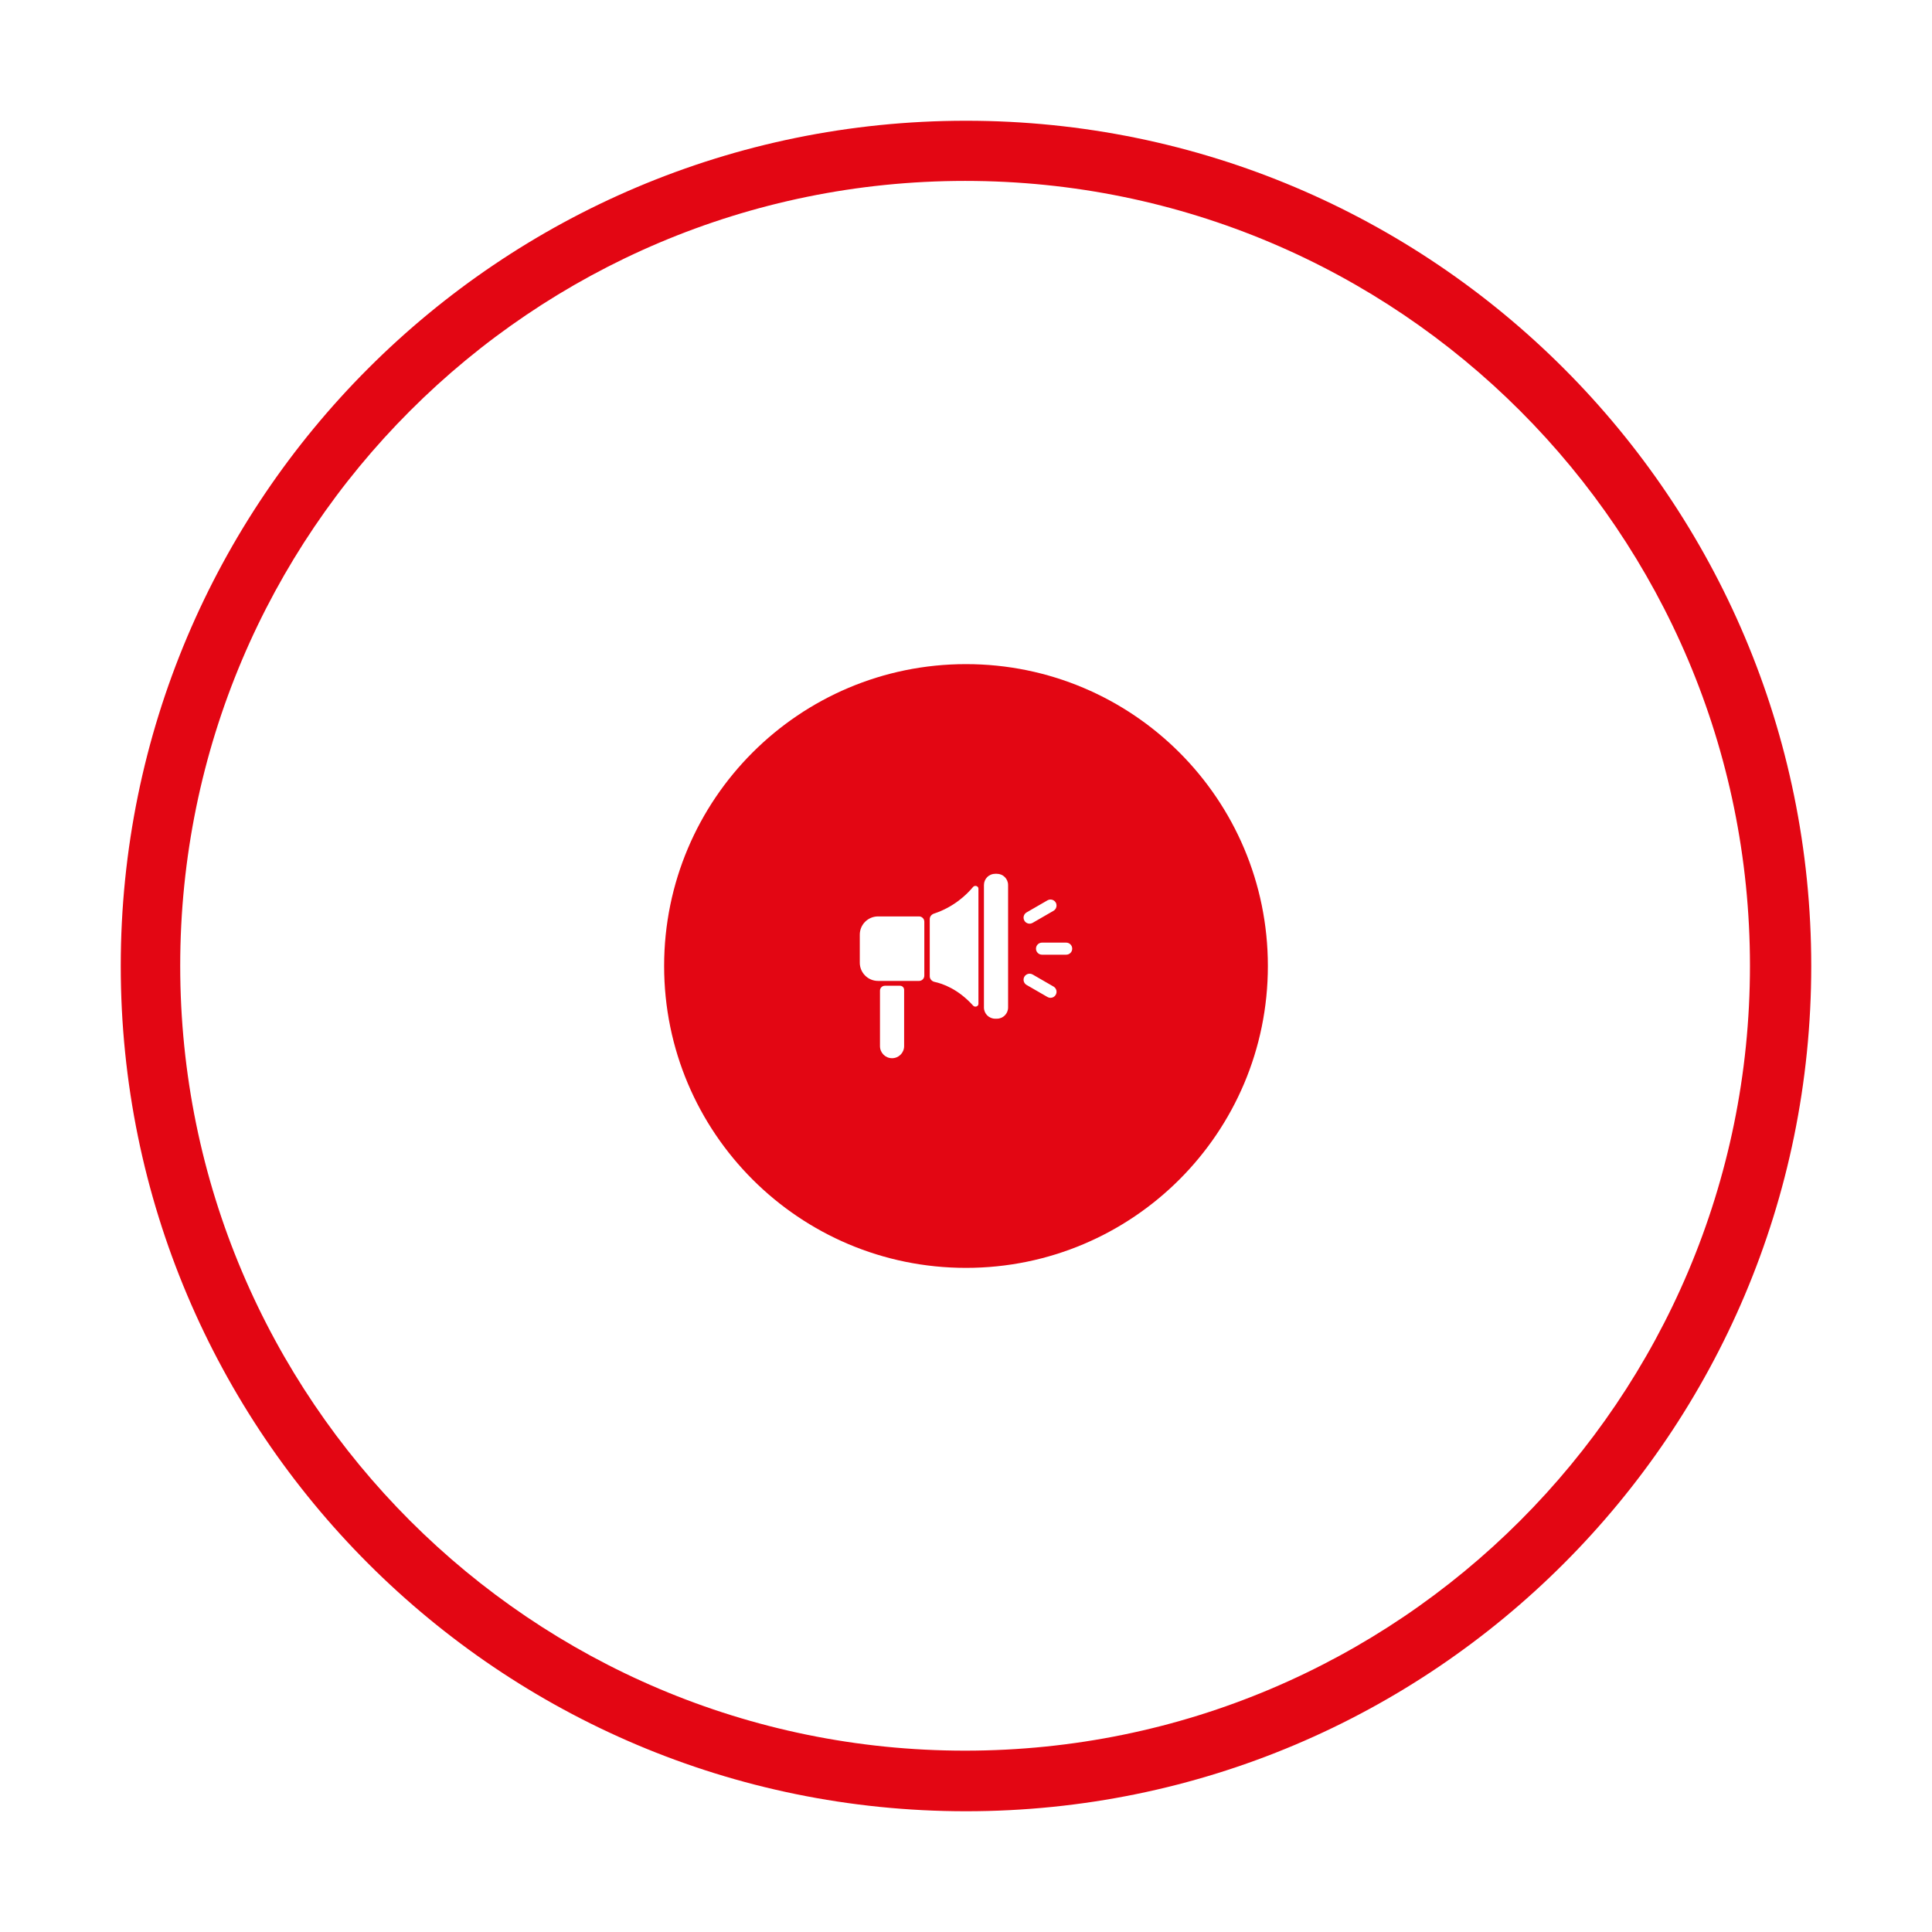
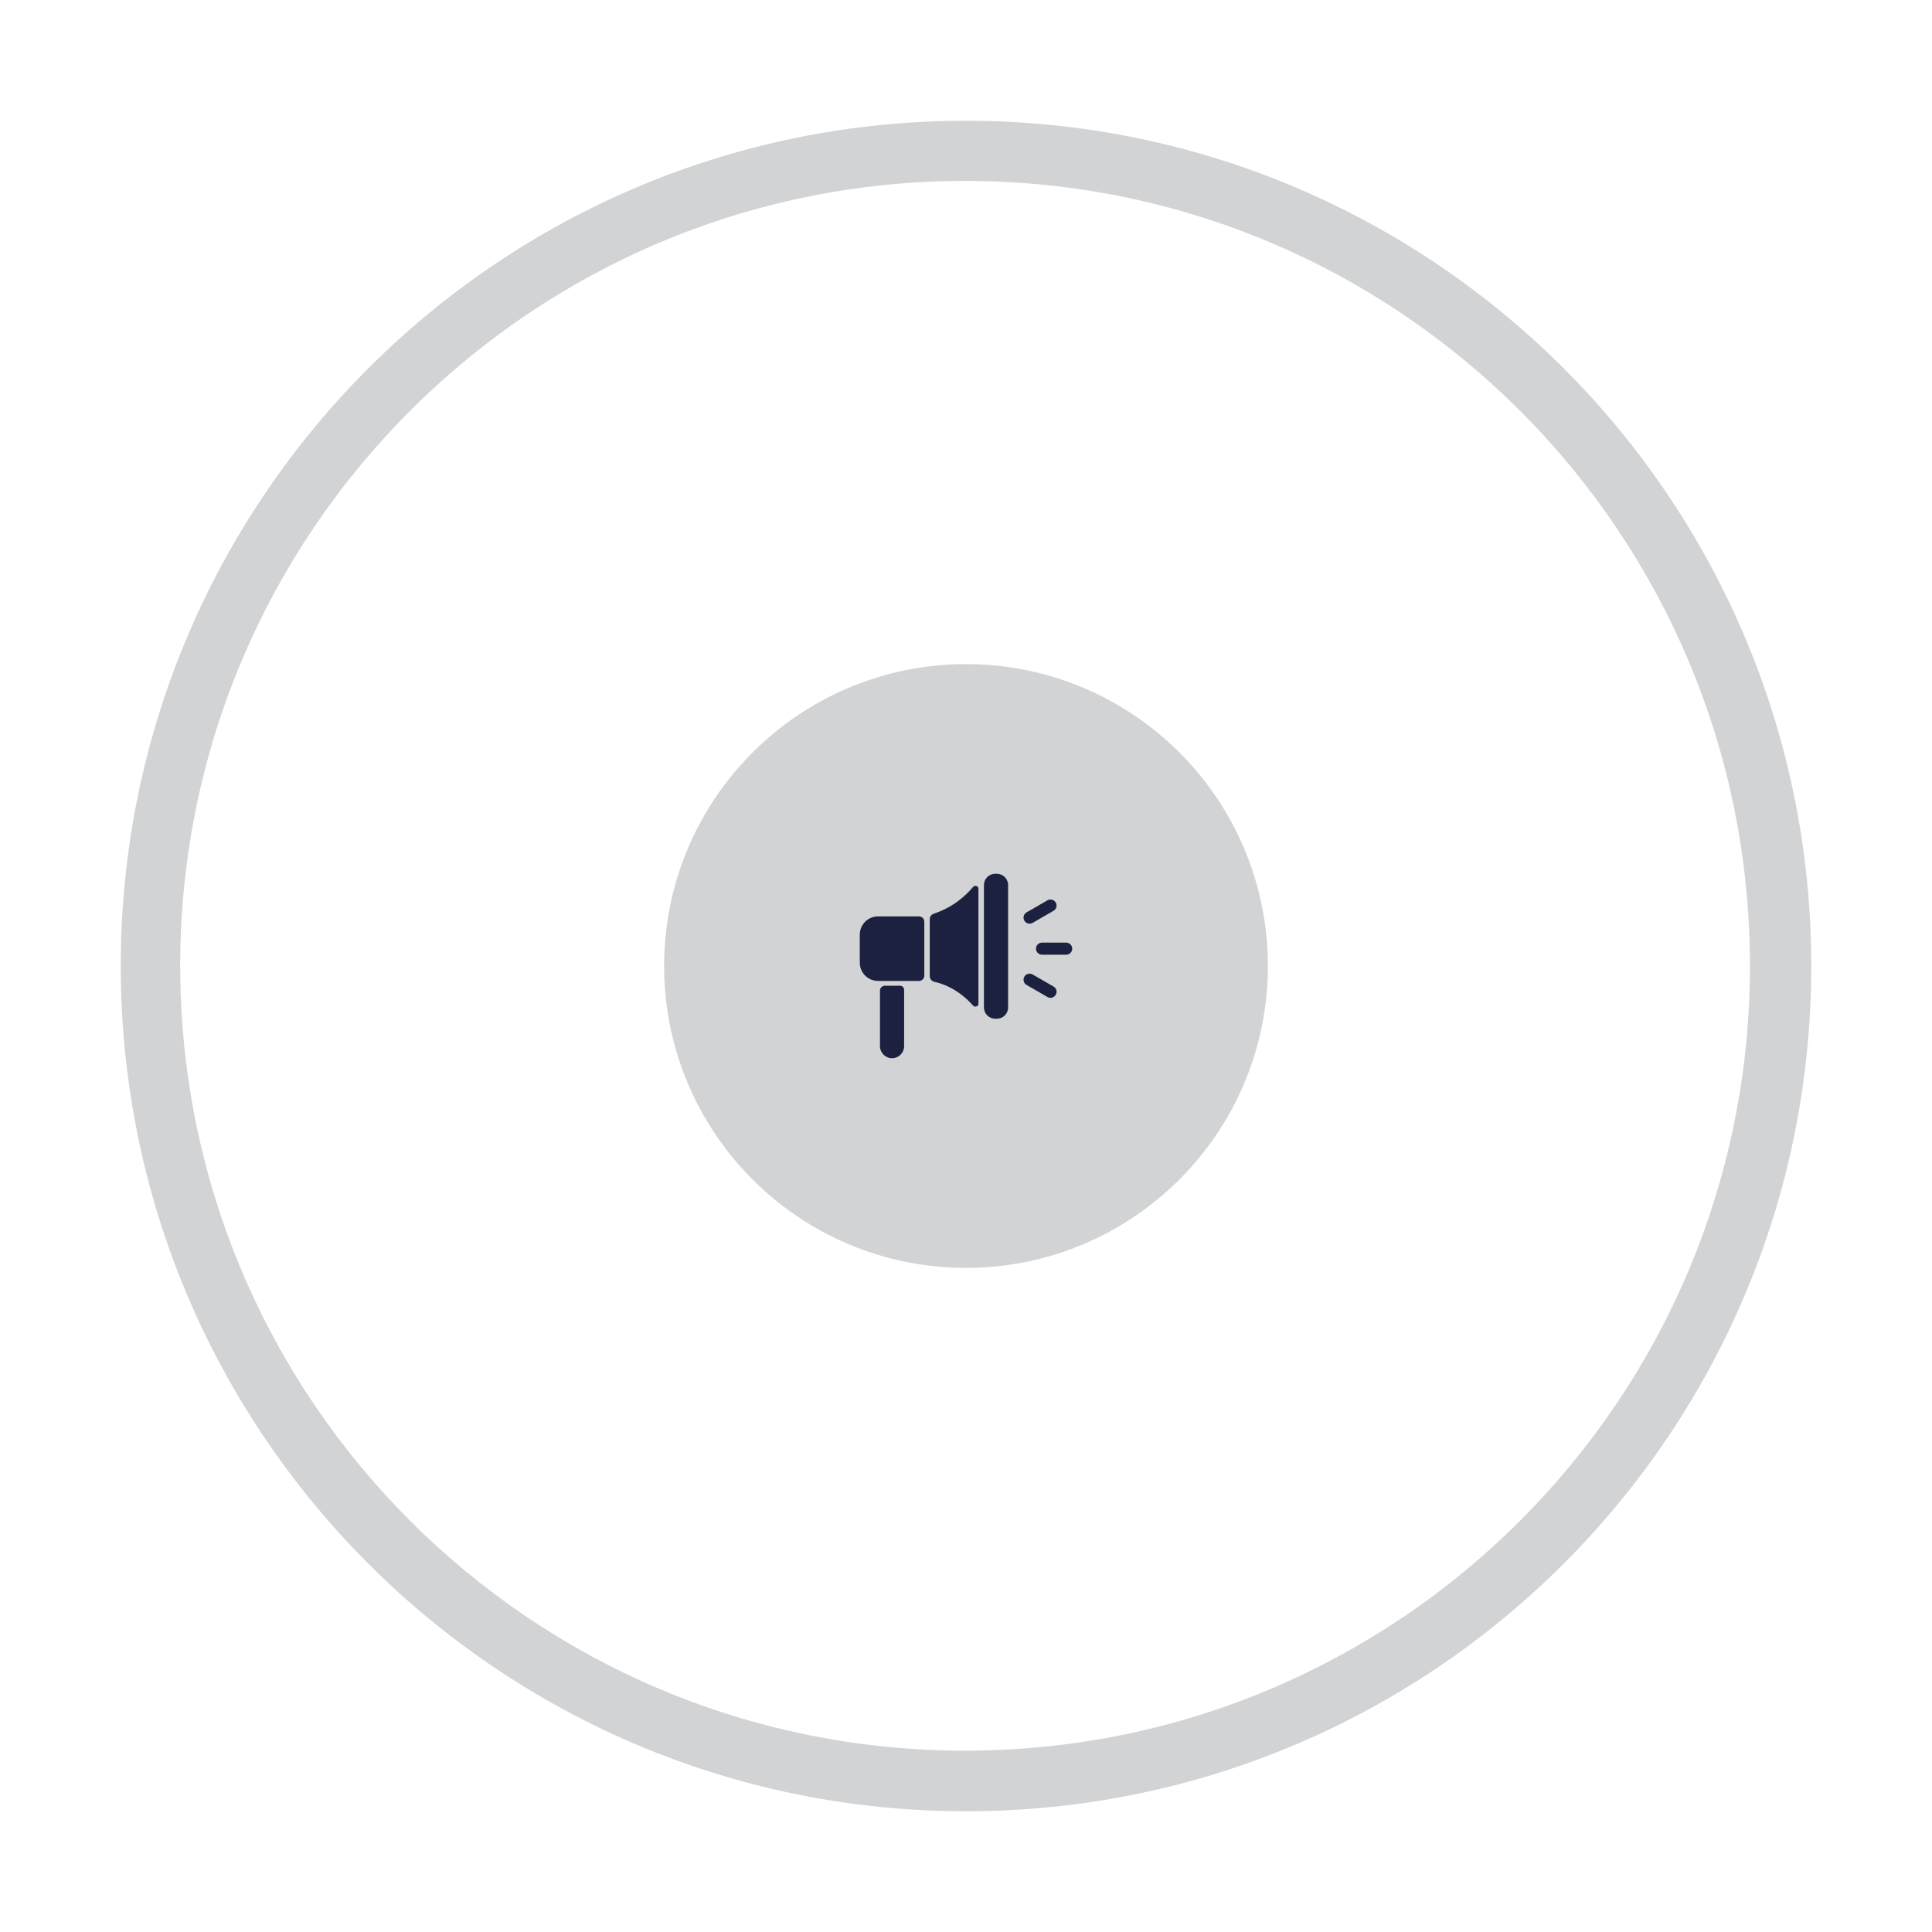
<svg xmlns="http://www.w3.org/2000/svg" version="1.1" id="Capa_1" x="0px" y="0px" viewBox="0 0 800 800" style="enable-background:new 0 0 800 800;" xml:space="preserve">
  <style type="text/css">
- 	.st0{fill:#E30613;}
+ 	.st0{fill:#D2D3D5;}
+ 	.st1{fill:#1C2140;}
</style>
  <path class="st0" d="M400,50C206.7,50,50,206.7,50,400s156.7,350,350,350s350-156.7,350-350S593.3,50,400,50z M399.62,724.91  c-179.49,0-325-145.51-325-325c0-179.5,145.51-325,325-325c179.5,0,325,145.5,325,325C724.62,579.4,579.12,724.91,399.62,724.91z" />
-   <path class="st0" d="M400,275c-69.04,0-125,55.96-125,125s55.96,125,125,125c69.03,0,125-55.96,125-125S469.03,275,400,275z   M374.38,433.18c0,2.76-2.24,5-5,5s-5-2.24-5-5v-22.97c0-1.13,0.91-2.03,2.03-2.03h6.27c0.94,0,1.7,0.76,1.7,1.7V433.18z   M382.74,403.99c0,1.21-0.98,2.19-2.19,2.19h-16.97c-4.17,0-7.56-3.38-7.56-7.55v-11.61c0-4.17,3.39-7.55,7.56-7.55h16.97  c1.21,0,2.19,0.98,2.19,2.19V403.99z M405.15,415.69c0,1.07-1.47,1.54-2.21,0.71c-6.23-6.93-12.72-9.12-15.92-9.81  c-1.2-0.25-2.03-1.23-2.03-2.35v-23.66c0-1.01,0.69-1.92,1.74-2.27c8.2-2.71,13.47-7.77,16.19-11.03c0.72-0.87,2.23-0.4,2.23,0.69  V415.69z M417.43,417.18c0,2.57-2.08,4.64-4.64,4.64h-0.72c-2.56,0-4.64-2.07-4.64-4.64v-50.71c0-2.57,2.08-4.65,4.64-4.65h0.72  c2.56,0,4.64,2.08,4.64,4.65V417.18z M425.08,377.81l8.66-5c1.2-0.69,2.73-0.28,3.42,0.91c0.23,0.39,0.33,0.82,0.33,1.25  c0,0.87-0.44,1.71-1.25,2.17l-8.66,5c-1.19,0.69-2.72,0.28-3.41-0.92c-0.23-0.39-0.34-0.82-0.34-1.24  C423.83,379.11,424.28,378.27,425.08,377.81z M437.16,411.93c-0.46,0.8-1.3,1.25-2.17,1.25c-0.42,0-0.85-0.11-1.25-0.34l-8.66-5  c-1.19-0.69-1.6-2.22-0.91-3.41c0.46-0.81,1.3-1.25,2.17-1.25c0.42,0,0.85,0.1,1.24,0.33l8.66,5  C437.44,409.2,437.85,410.73,437.16,411.93z M443.25,394.59c-0.45,0.45-1.08,0.73-1.77,0.73h-10c-1.38,0-2.5-1.11-2.5-2.5  c0-0.69,0.28-1.32,0.73-1.77c0.45-0.45,1.08-0.73,1.77-0.73h10c1.38,0,2.5,1.12,2.5,2.5C443.98,393.52,443.7,394.14,443.25,394.59z" />
+   <circle class="st0" cx="400" cy="400" r="125" />
+   <g>
+     <g>
+       <path class="st1" d="M412.79,421.82h-0.72c-2.56,0-4.64-2.08-4.64-4.64v-50.72c0-2.56,2.08-4.64,4.64-4.64h0.72    c2.56,0,4.64,2.08,4.64,4.64v50.72C417.43,419.75,415.35,421.82,412.79,421.82z" />
+       <path class="st1" d="M436.24,377.14l-8.66,5c-1.2,0.69-2.72,0.28-3.42-0.92v0c-0.69-1.2-0.28-2.72,0.92-3.42l8.66-5    c1.2-0.69,2.72-0.28,3.42,0.92v0C437.85,374.92,437.44,376.45,436.24,377.14z" />
+       <path class="st1" d="M441.48,395.32h-10c-1.38,0-2.5-1.12-2.5-2.5v0c0-1.38,1.12-2.5,2.5-2.5h10c1.38,0,2.5,1.12,2.5,2.5v0    C443.98,394.21,442.86,395.32,441.48,395.32z" />
+       <path class="st1" d="M433.74,412.84l-8.66-5c-1.2-0.69-1.61-2.22-0.92-3.42v0c0.69-1.2,2.22-1.61,3.42-0.92l8.66,5    c1.2,0.69,1.61,2.22,0.92,3.42v0C436.47,413.12,434.94,413.53,433.74,412.84z" />
+       <path class="st1" d="M369.38,438.18L369.38,438.18c-2.76,0-5-2.24-5-5v-22.97c0-1.12,0.91-2.03,2.03-2.03h6.27    c0.94,0,1.7,0.76,1.7,1.7v23.3C374.38,435.94,372.14,438.18,369.38,438.18z" />
+       <path class="st1" d="M380.55,406.18h-16.97c-4.17,0-7.56-3.38-7.56-7.56v-11.6c0-4.17,3.38-7.56,7.56-7.56h16.97    c1.21,0,2.19,0.98,2.19,2.19v22.33C382.74,405.2,381.76,406.18,380.55,406.18z" />
+       <path class="st1" d="M384.99,380.58v23.65c0,1.12,0.83,2.1,2.03,2.35c3.2,0.68,9.69,2.87,15.92,9.81    c0.74,0.83,2.21,0.36,2.21-0.71v-47.72c0-1.09-1.51-1.56-2.23-0.69c-2.72,3.26-7.99,8.32-16.19,11.04    C385.68,378.66,384.99,379.57,384.99,380.58z" />
+     </g>
+   </g>
</svg>
